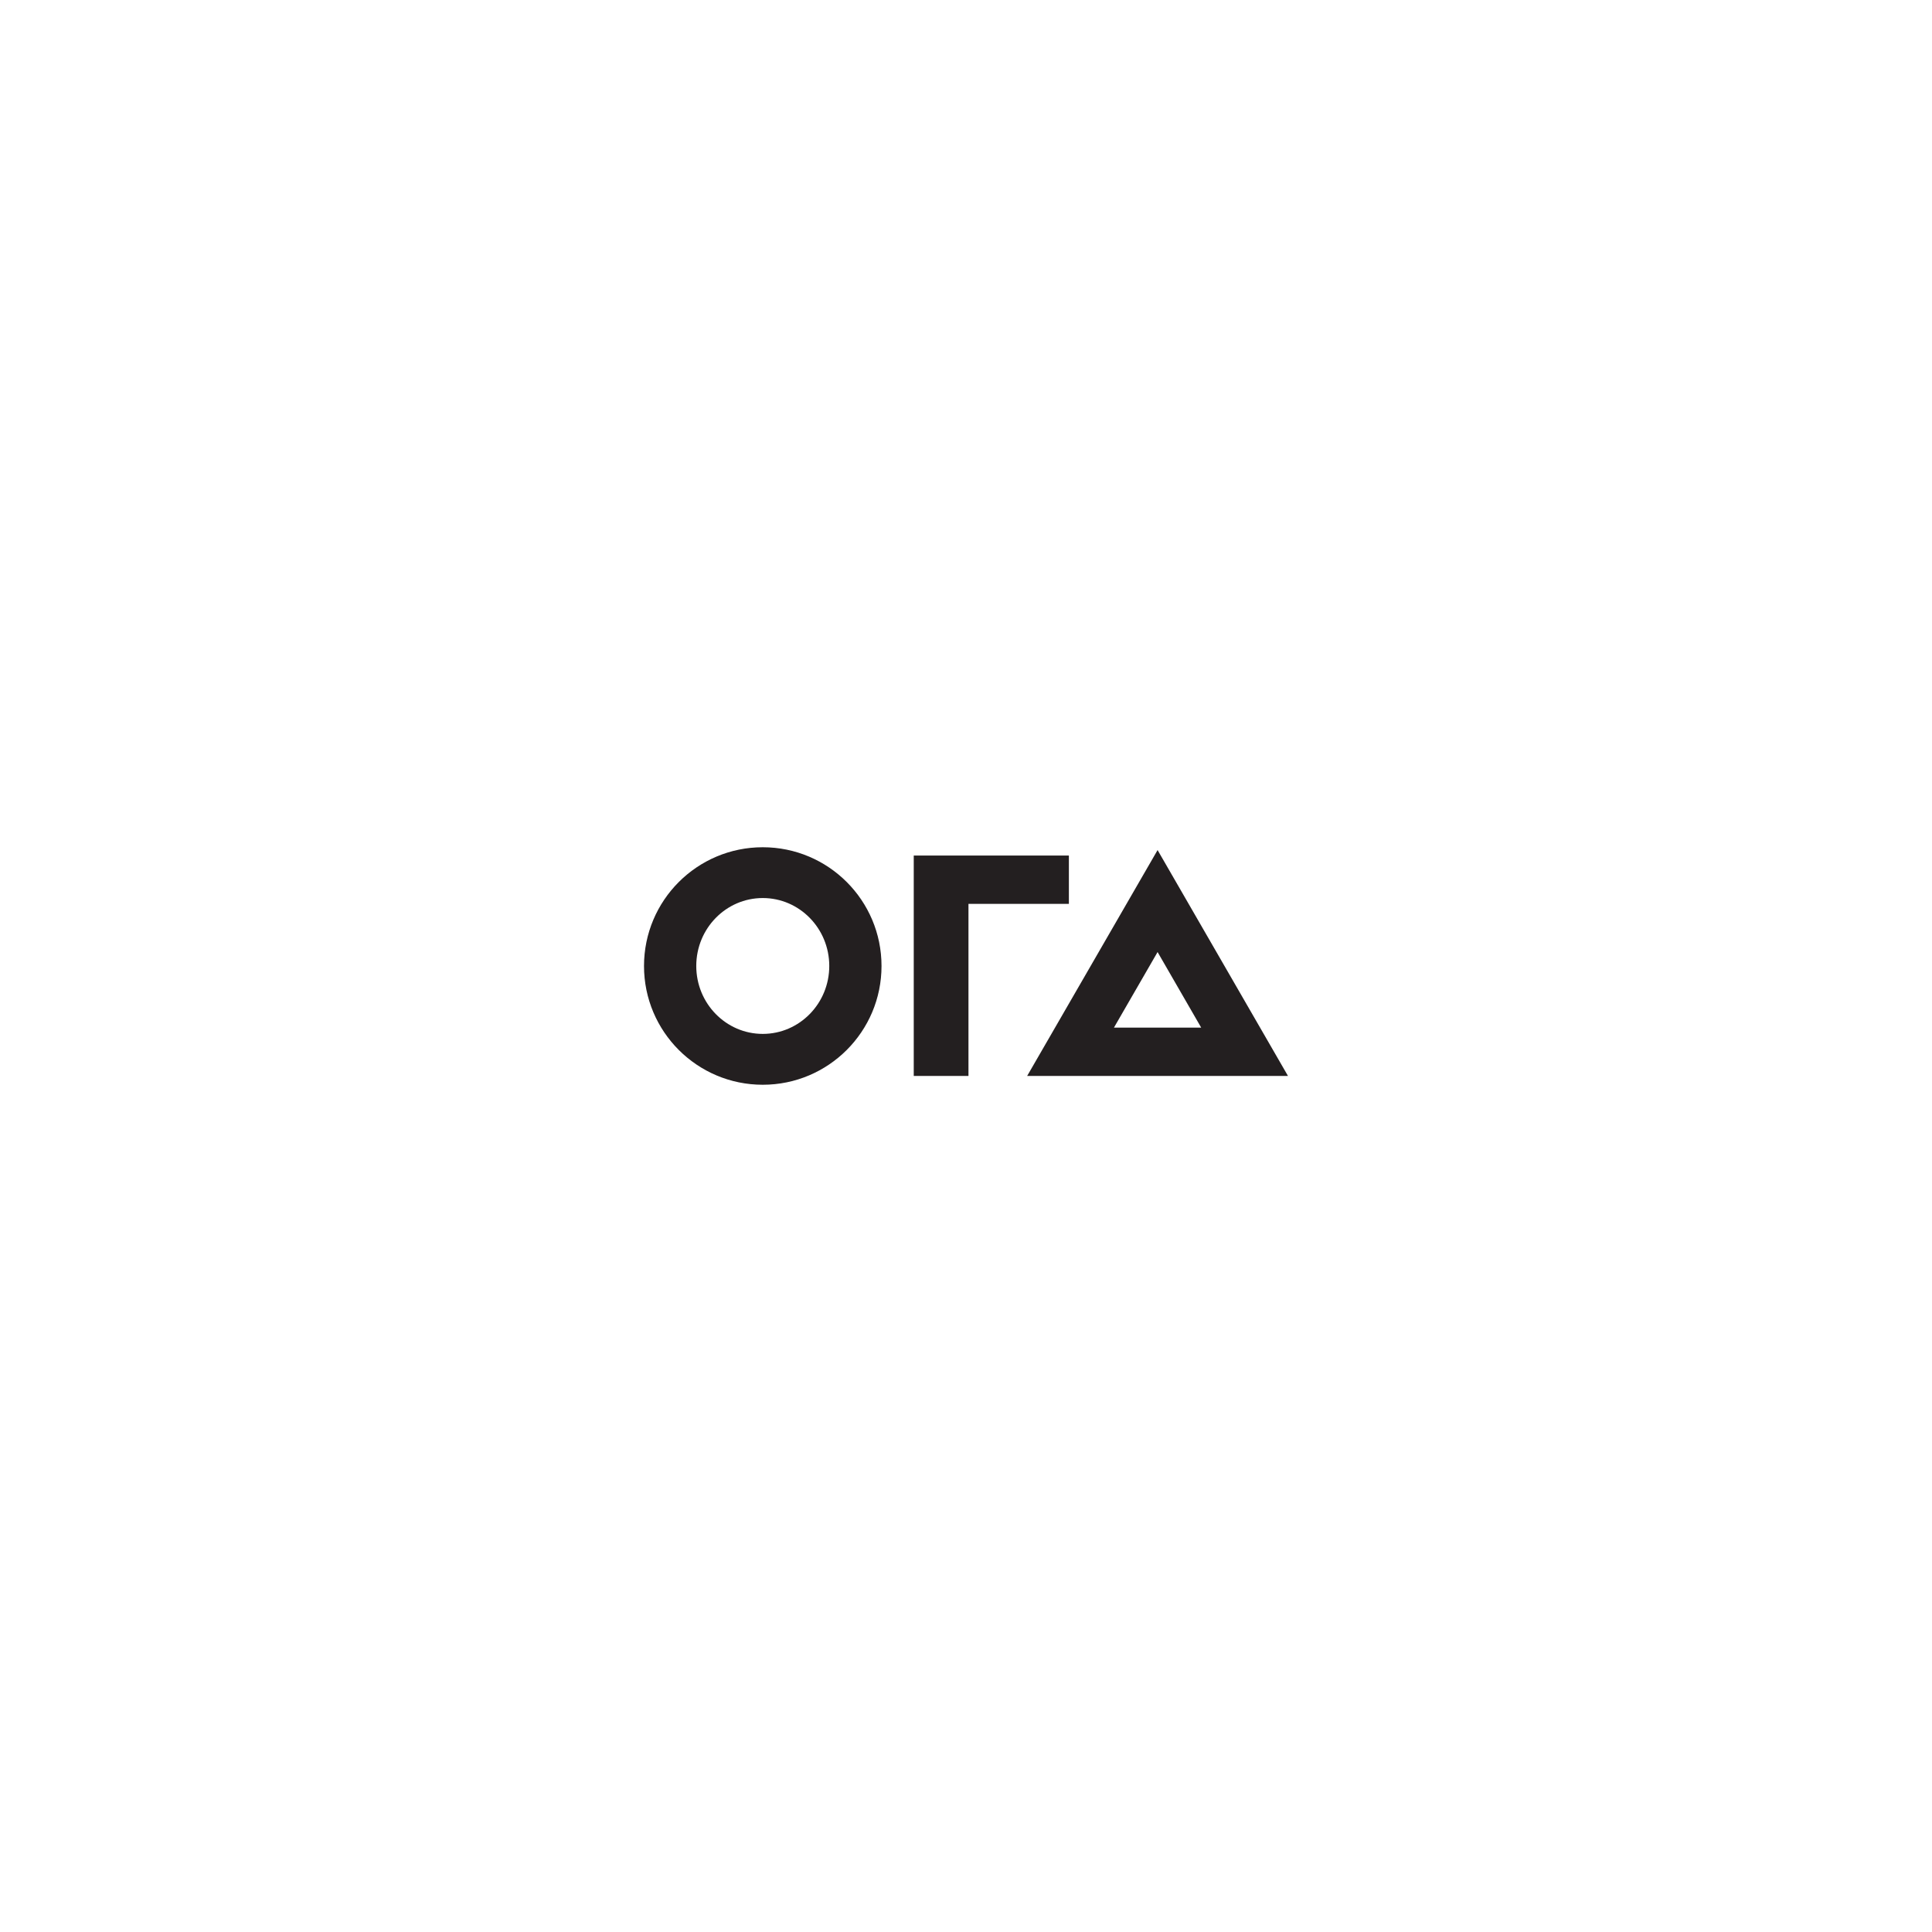
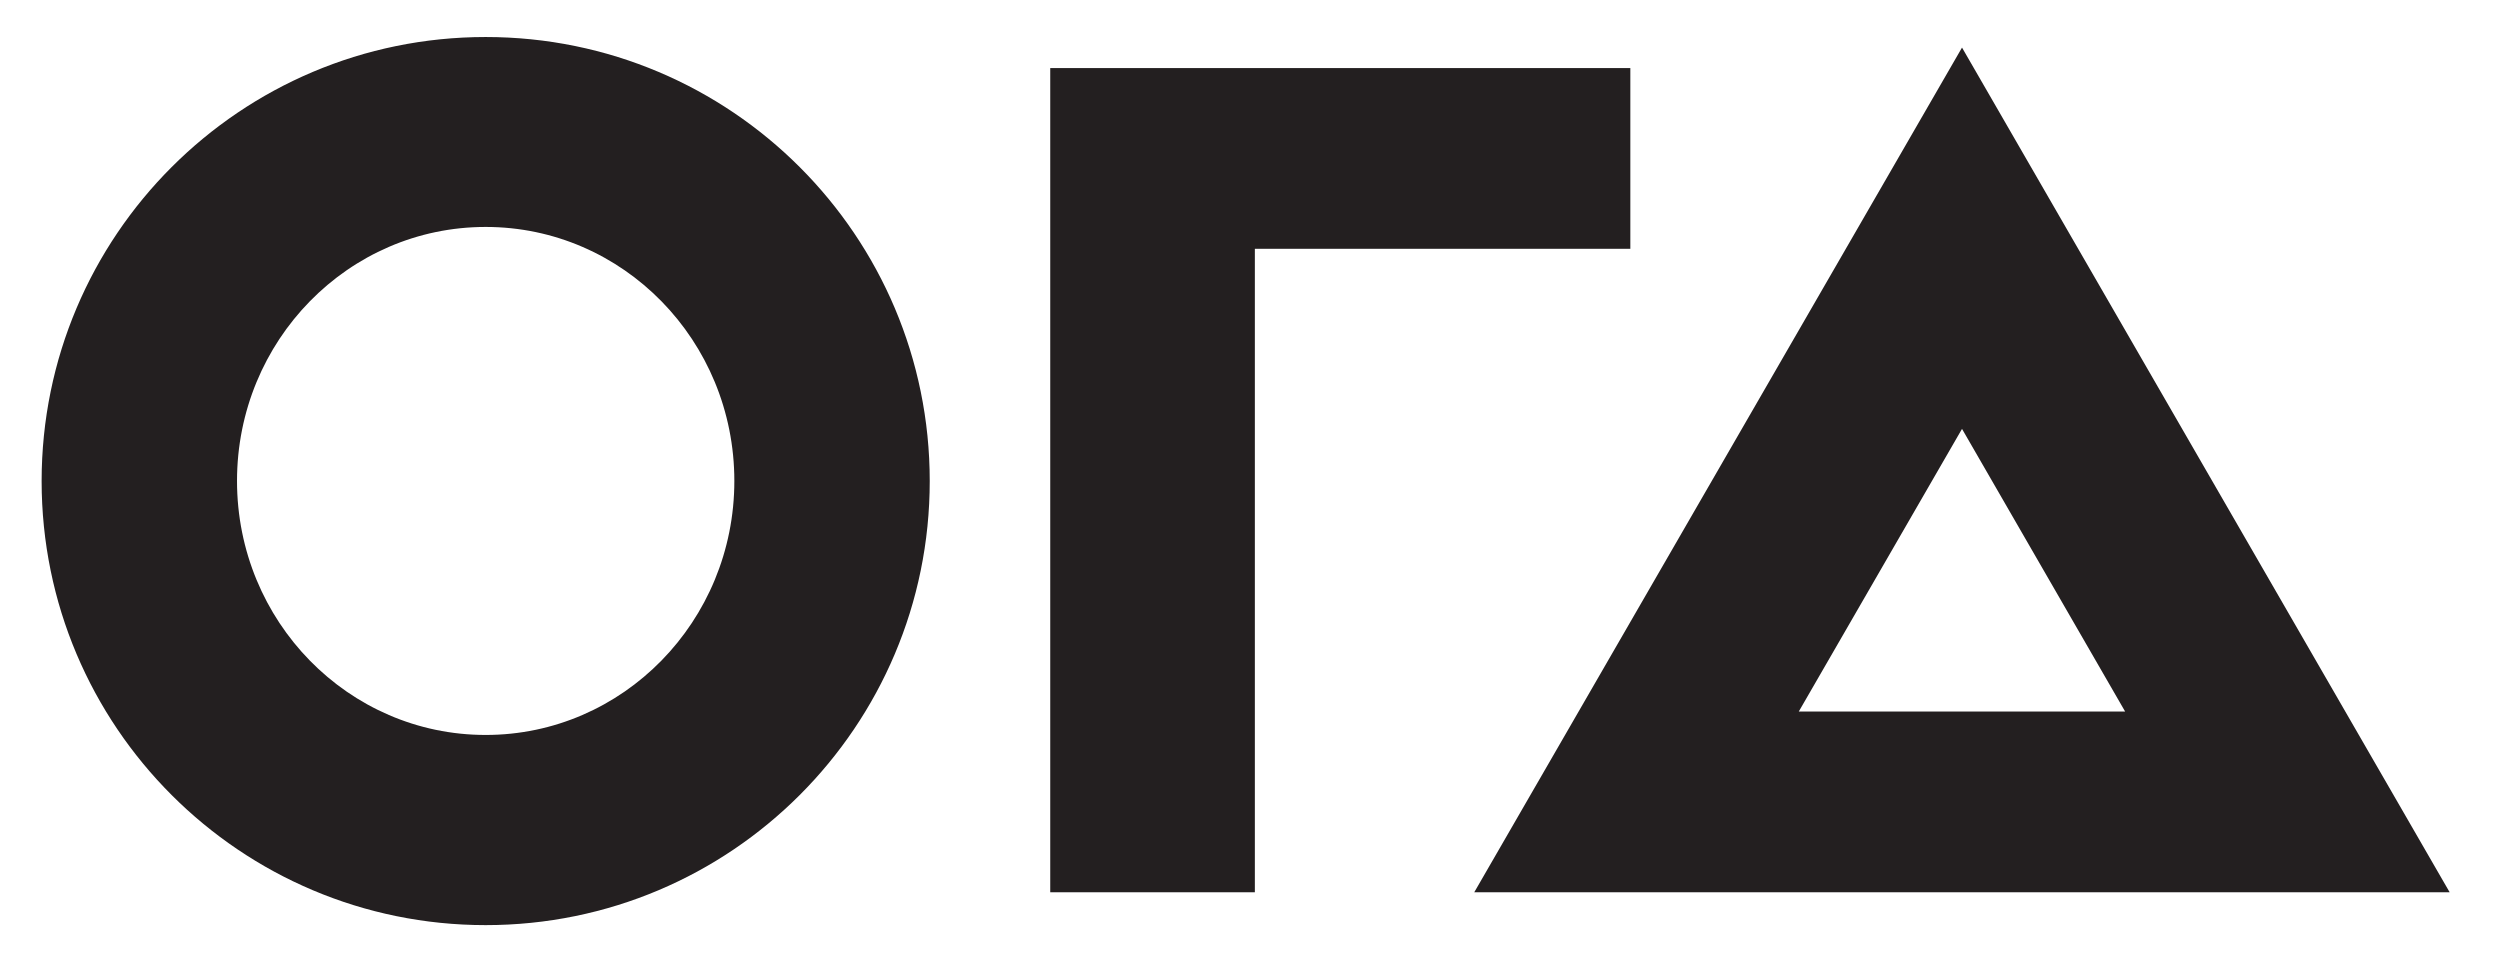
- <svg xmlns="http://www.w3.org/2000/svg" id="Layer_1" version="1.1" viewBox="0 0 595.28 595.28">
+ <svg xmlns="http://www.w3.org/2000/svg" id="Layer_1" version="1.1" viewBox="195 258 206 80">
  <defs>
    <style>
      .st0 {
        fill: #231f20;
      }
    </style>
  </defs>
  <path class="st0" d="M329.34,278.5v-14.89h-47.8v67.91h16.86v-53.02h30.95ZM370.11,316.63h-26.89l13.45-23.29,13.44,23.29ZM356.67,261.92l-40.19,69.6h80.37l-40.18-69.6ZM235.02,318.56c-11.32,0-20.49-9.37-20.49-20.93s9.17-20.93,20.49-20.93,20.49,9.37,20.49,20.93-9.18,20.93-20.49,20.93M235.02,261.05c-20.21,0-36.59,16.38-36.59,36.59s16.38,36.59,36.59,36.59,36.59-16.38,36.59-36.59-16.38-36.59-36.59-36.59" />
</svg>
